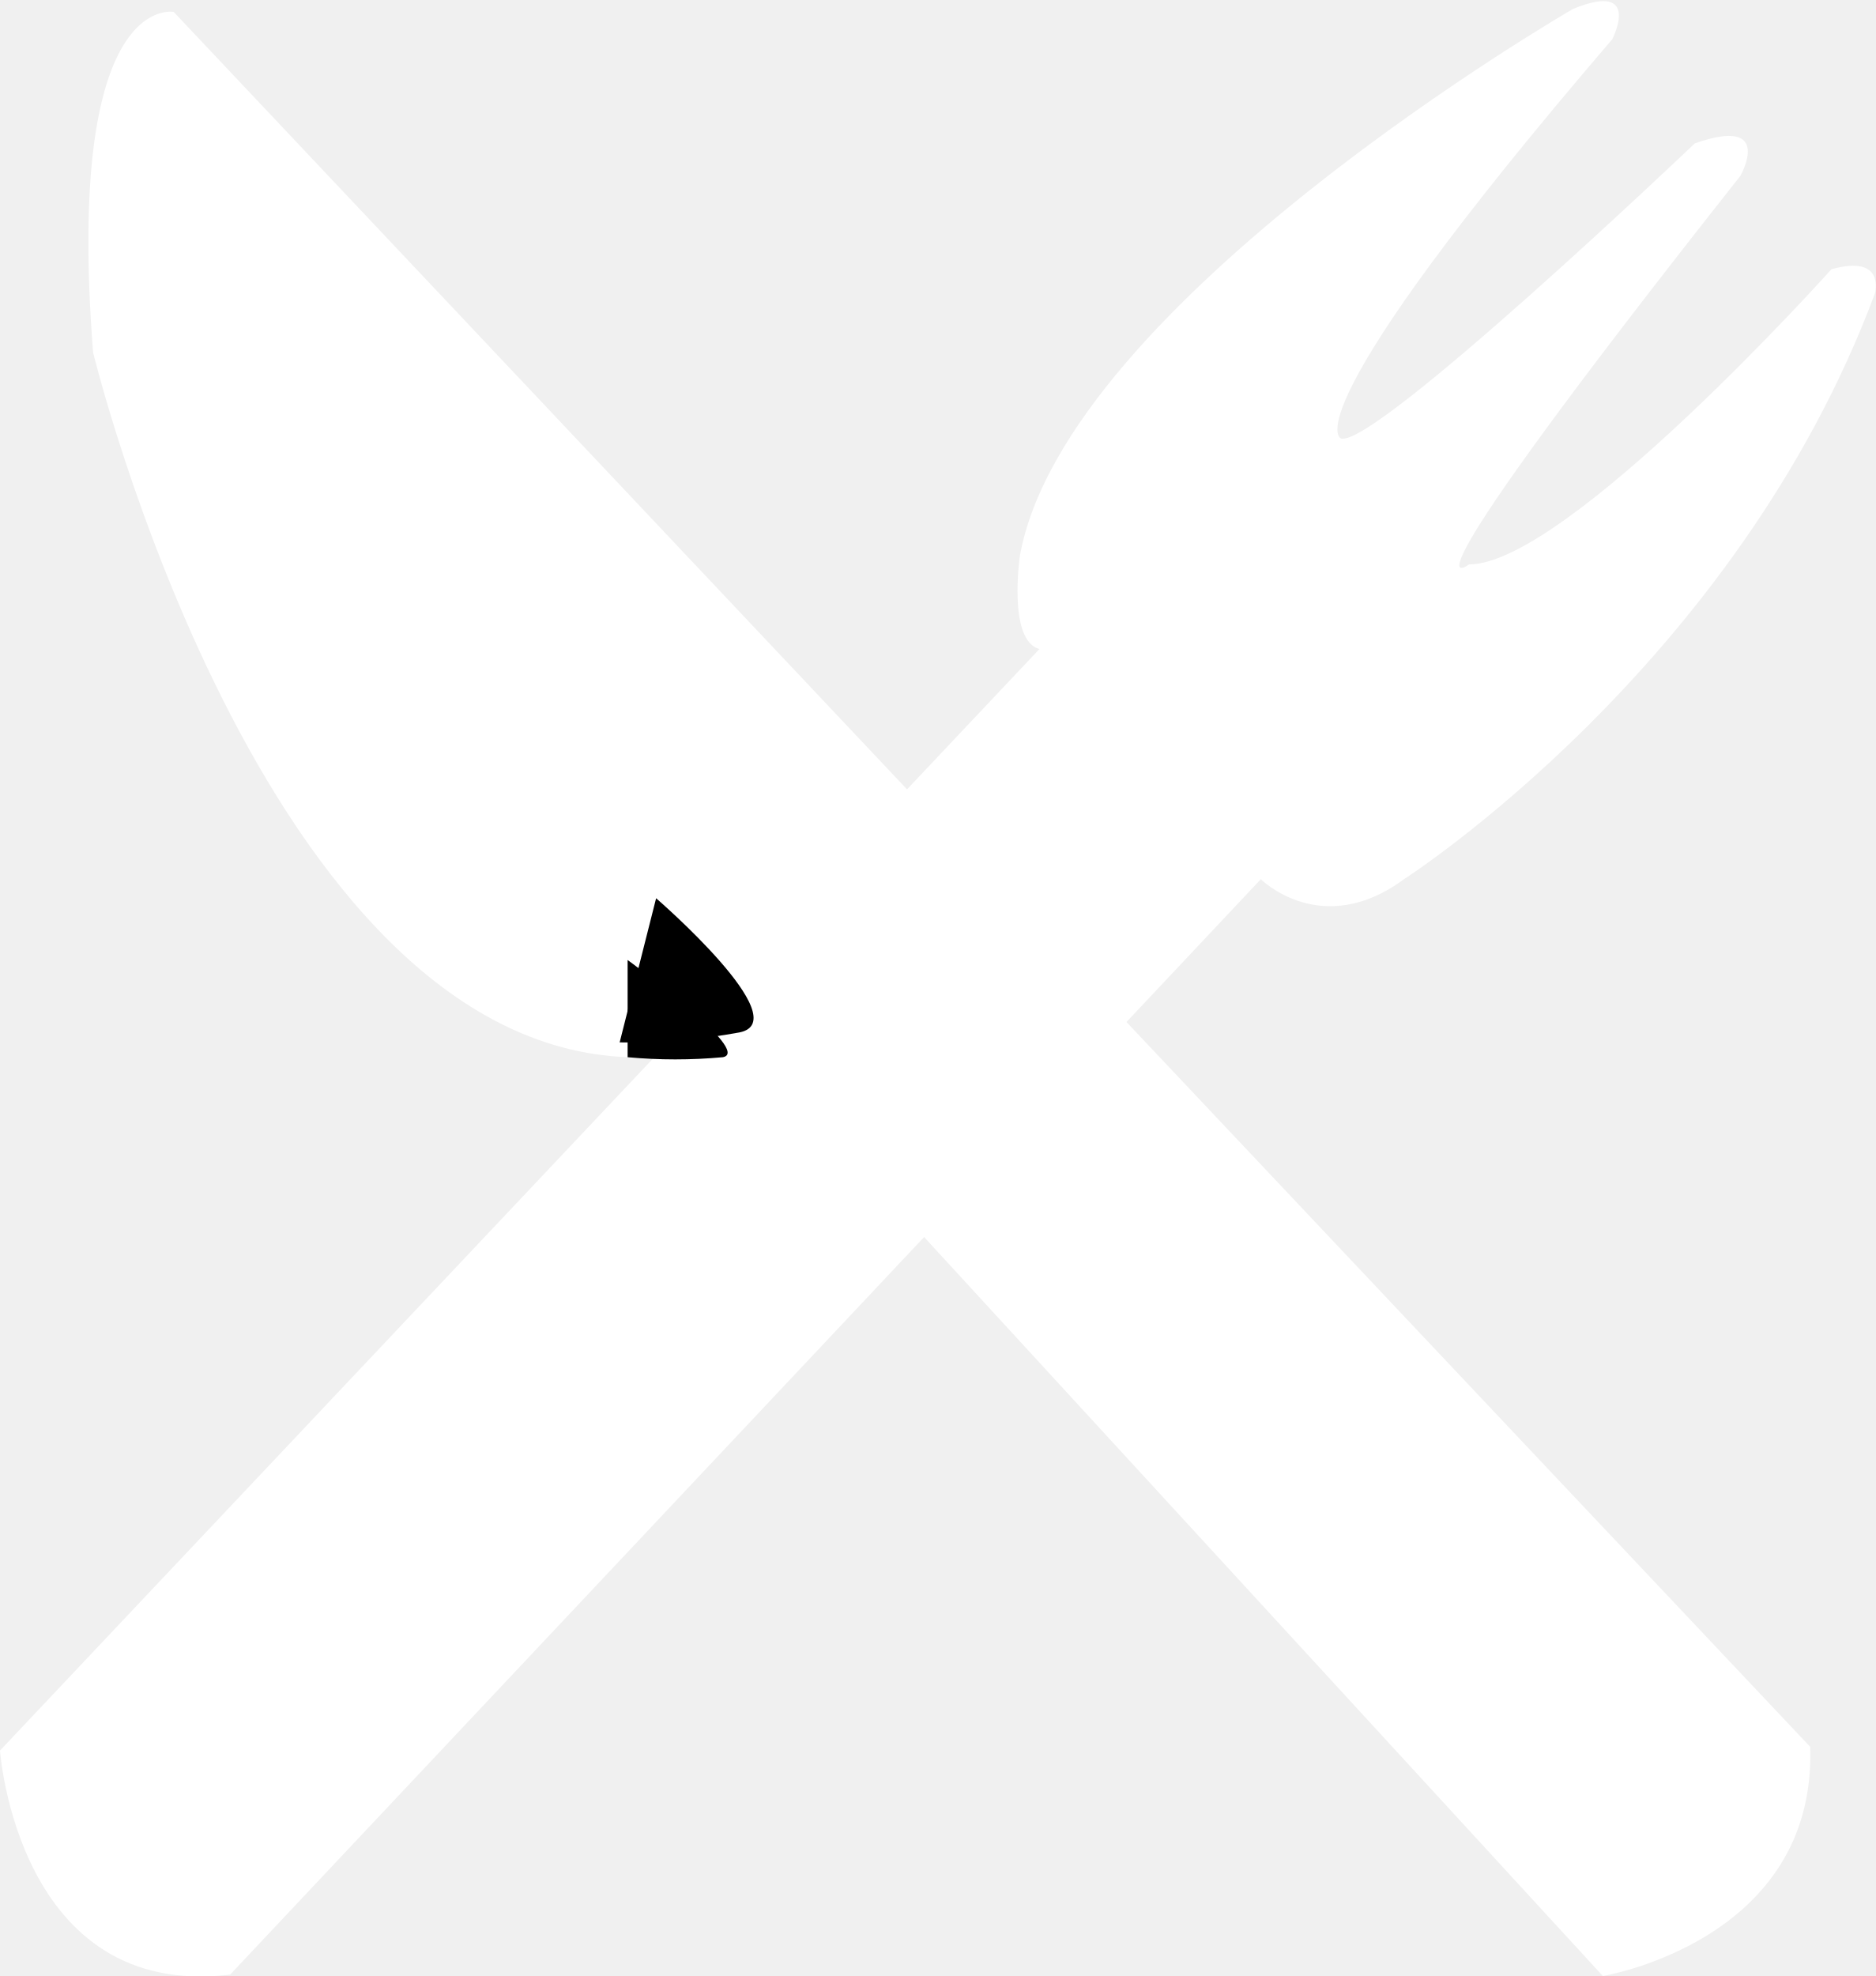
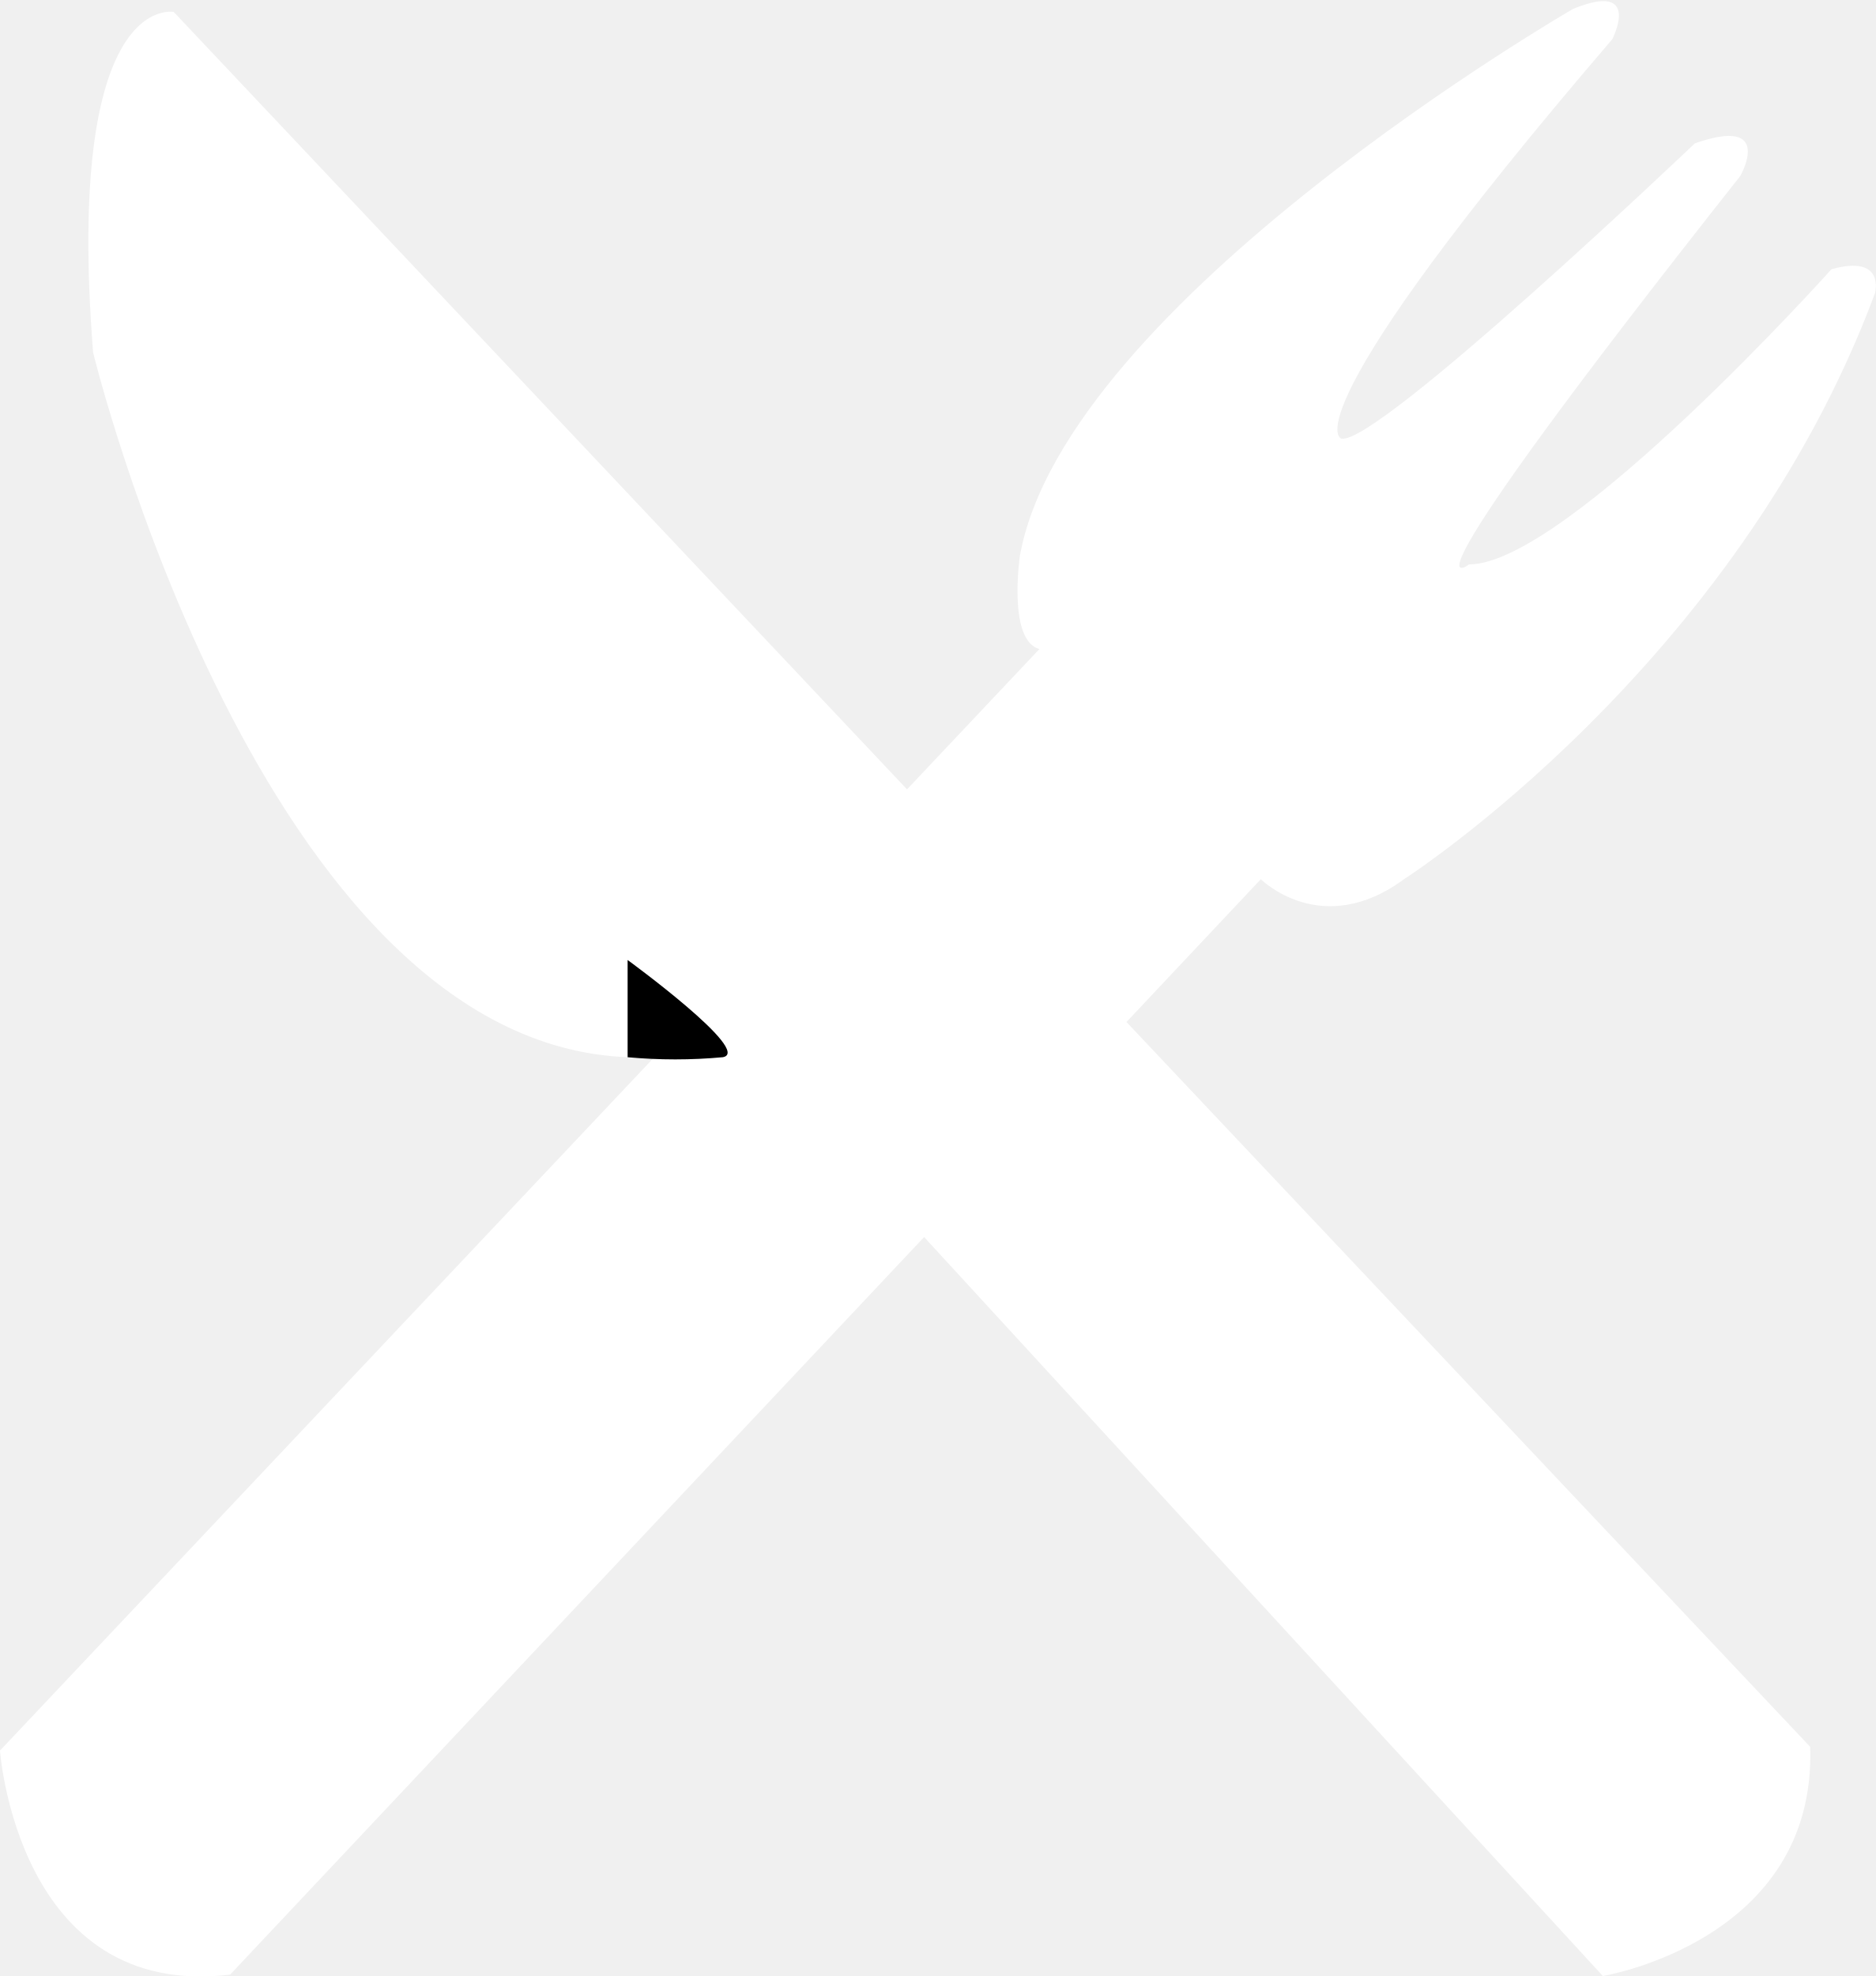
<svg xmlns="http://www.w3.org/2000/svg" id="Layer_1" data-name="Layer 1" viewBox="0 0 150.73 158.74">
  <path d="M-.66,140.89s1.4,20.05,18.49,18l82.82-88s4.88,4.88,11.5,0c0,0,26.7-17.09,37.85-47.08,0,0,.86-3.14-3.5-1.92,0,0-21.27,23.71-29.12,23.71,0,0-7.14,5.41,21.8-31.21,0,0,2.79-4.88-3.66-2.61,0,0-25.63,24.41-28.42,23.71,0,0-4.54-1.39,21.79-32.08,0,0,2.44-4.71-3.14-2.44,0,0-40.8,23.54-44.46,43.94,0,0-1,6.8,1.57,7.49Z" transform="translate(0.66 -0.26)" fill="#FFFFFF" />
  <path d="M128.13,159s17.18-2.81,16.66-18.41L13.3,1.22S4.54-.54,6.82,28.57c0,0,13.5,55.57,43,56.62l5.78-5.14Z" transform="translate(0.66 -0.26)" fill="#FFFFFF" />
-   <path d="M49.13,84a49.17,49.17,0,0,0,9.62-.8c4.71-.93-6.69-10.78-6.69-10.78Z" transform="translate(0.66 -0.26)" />
-   <path d="M49.77,85.19a41.83,41.83,0,0,0,7.65,0c2.46-.44-7.65-7.81-7.65-7.81Z" transform="translate(0.66 -0.26)" />
+   <path d="M49.13,84a49.17,49.17,0,0,0,9.62-.8c4.71-.93-6.69-10.78-6.69-10.78Z" transform="translate(0.66 -0.26)" fill="#FFFFFF" />
+   <path d="M49.77,85.19a41.83,41.83,0,0,0,7.65,0c2.46-.44-7.65-7.81-7.65-7.81Z" transform="translate(0.66 -0.26)" fill="#FFFFF" />
</svg>
